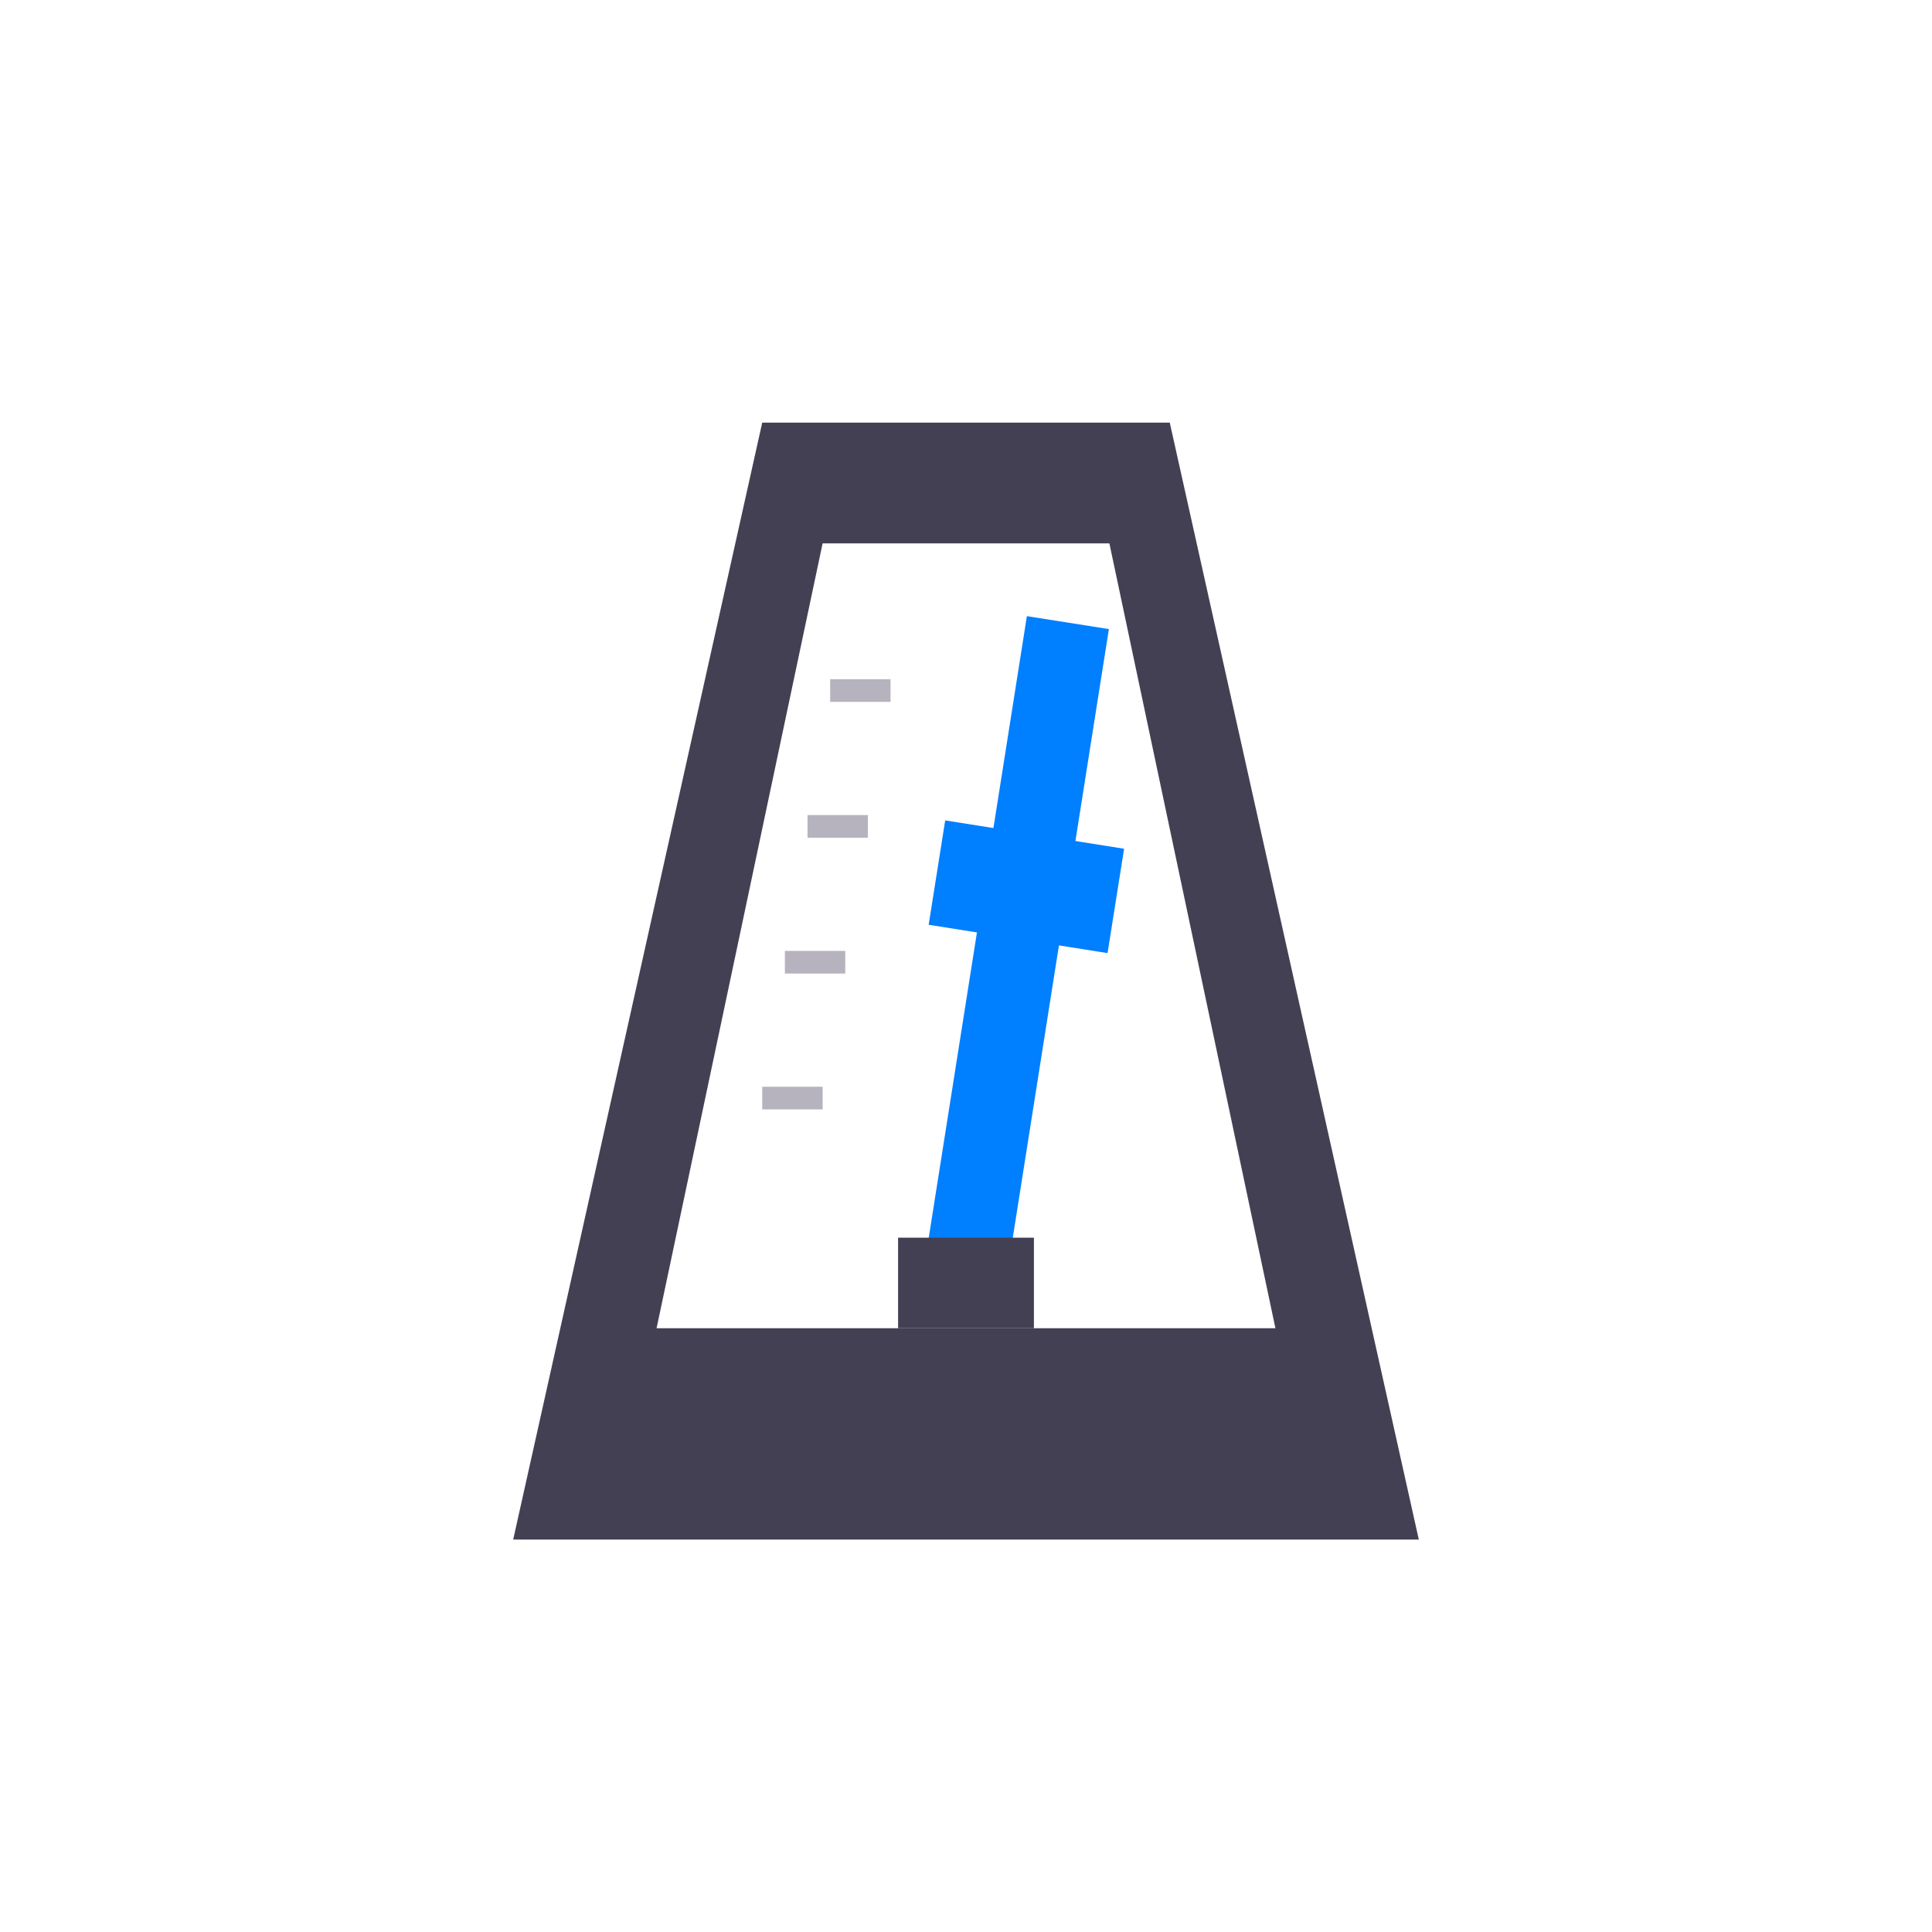
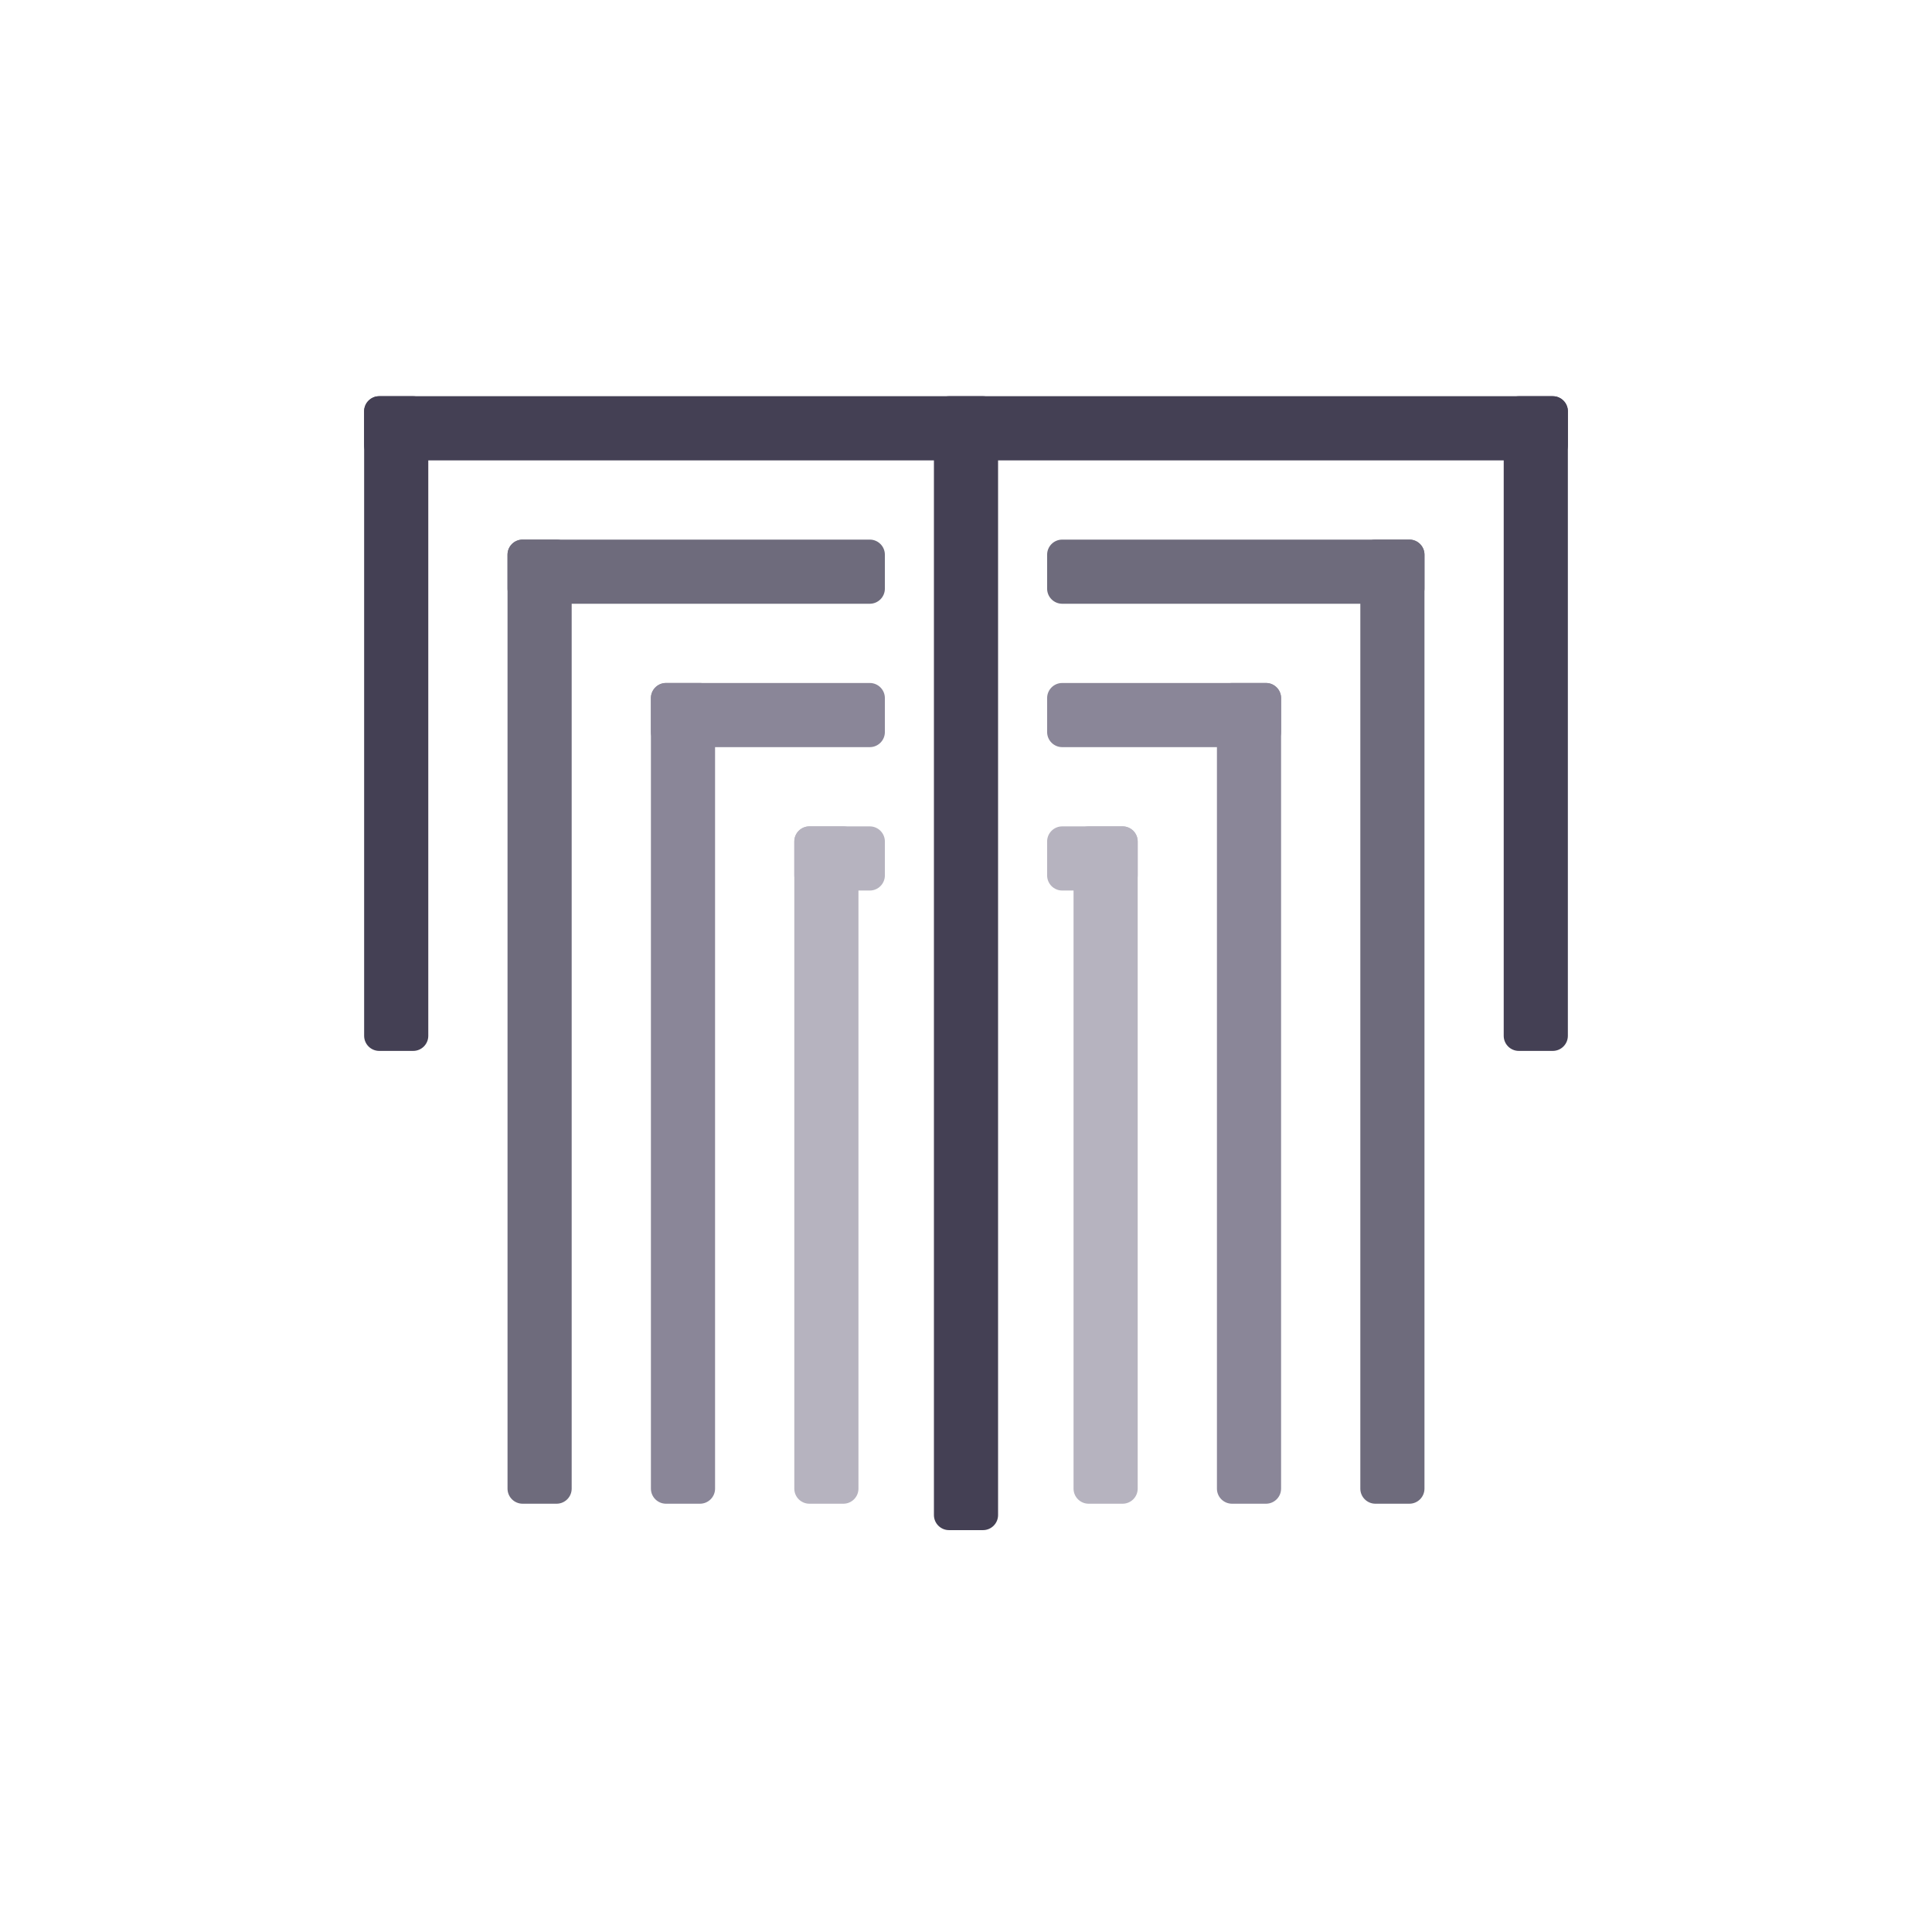
<svg xmlns="http://www.w3.org/2000/svg" viewBox="0 0 1024 1024">
-   <path fill-rule="evenodd" fill="#444054" d="M404 224 H620 L752 816 H272 Z M436 288 H588 L676 704 H348 Z" />
-   <g fill="#b6b3bf">
-     <rect x="440" y="360" width="32" height="12" />
-     <rect x="428" y="432" width="32" height="12" />
-     <rect x="416" y="504" width="32" height="12" />
-     <rect x="404" y="576" width="32" height="12" />
+   <g transform="translate(512 512) scale(1.0) translate(-512 -515)">
+     <rect x="193" y="213" width="638" height="34" rx="8" fill="#444054" />
+     <rect x="193" y="213" width="34" height="347" rx="8" fill="#444054" />
+     <rect x="797" y="213" width="34" height="347" rx="8" fill="#444054" />
+     <rect x="269" y="289" width="200" height="34" rx="8" fill="#6e6b7c" />
+     <rect x="269" y="289" width="34" height="511" rx="8" fill="#6e6b7c" />
+     <rect x="555" y="289" width="200" height="34" rx="8" fill="#6e6b7c" />
+     <rect x="721" y="289" width="34" height="511" rx="8" fill="#6e6b7c" />
+     <rect x="345" y="365" width="124" height="34" rx="8" fill="#8a8698" />
+     <rect x="345" y="365" width="34" height="435" rx="8" fill="#8a8698" />
+     <rect x="555" y="365" width="124" height="34" rx="8" fill="#8a8698" />
+     <rect x="645" y="365" width="34" height="435" rx="8" fill="#8a8698" />
+     <rect x="421" y="441" width="48" height="34" rx="8" fill="#b6b3bf" />
+     <rect x="421" y="441" width="34" height="359" rx="8" fill="#b6b3bf" />
+     <rect x="555" y="441" width="48" height="34" rx="8" fill="#b6b3bf" />
+     <rect x="569" y="441" width="34" height="359" rx="8" fill="#b6b3bf" />
+     <rect x="495" y="213" width="34" height="601" rx="8" fill="#444054" />
  </g>
-   <path fill="#007fff" d="M490.27 668.57 L533.73 675.43 L587.73 333.43 L544.27 326.57 Z" />
-   <rect x="496" y="442" width="96" height="56" fill="#007fff" transform="rotate(9 544 470)" />
-   <rect x="476" y="656" width="72" height="48" fill="#444054" />
</svg>
